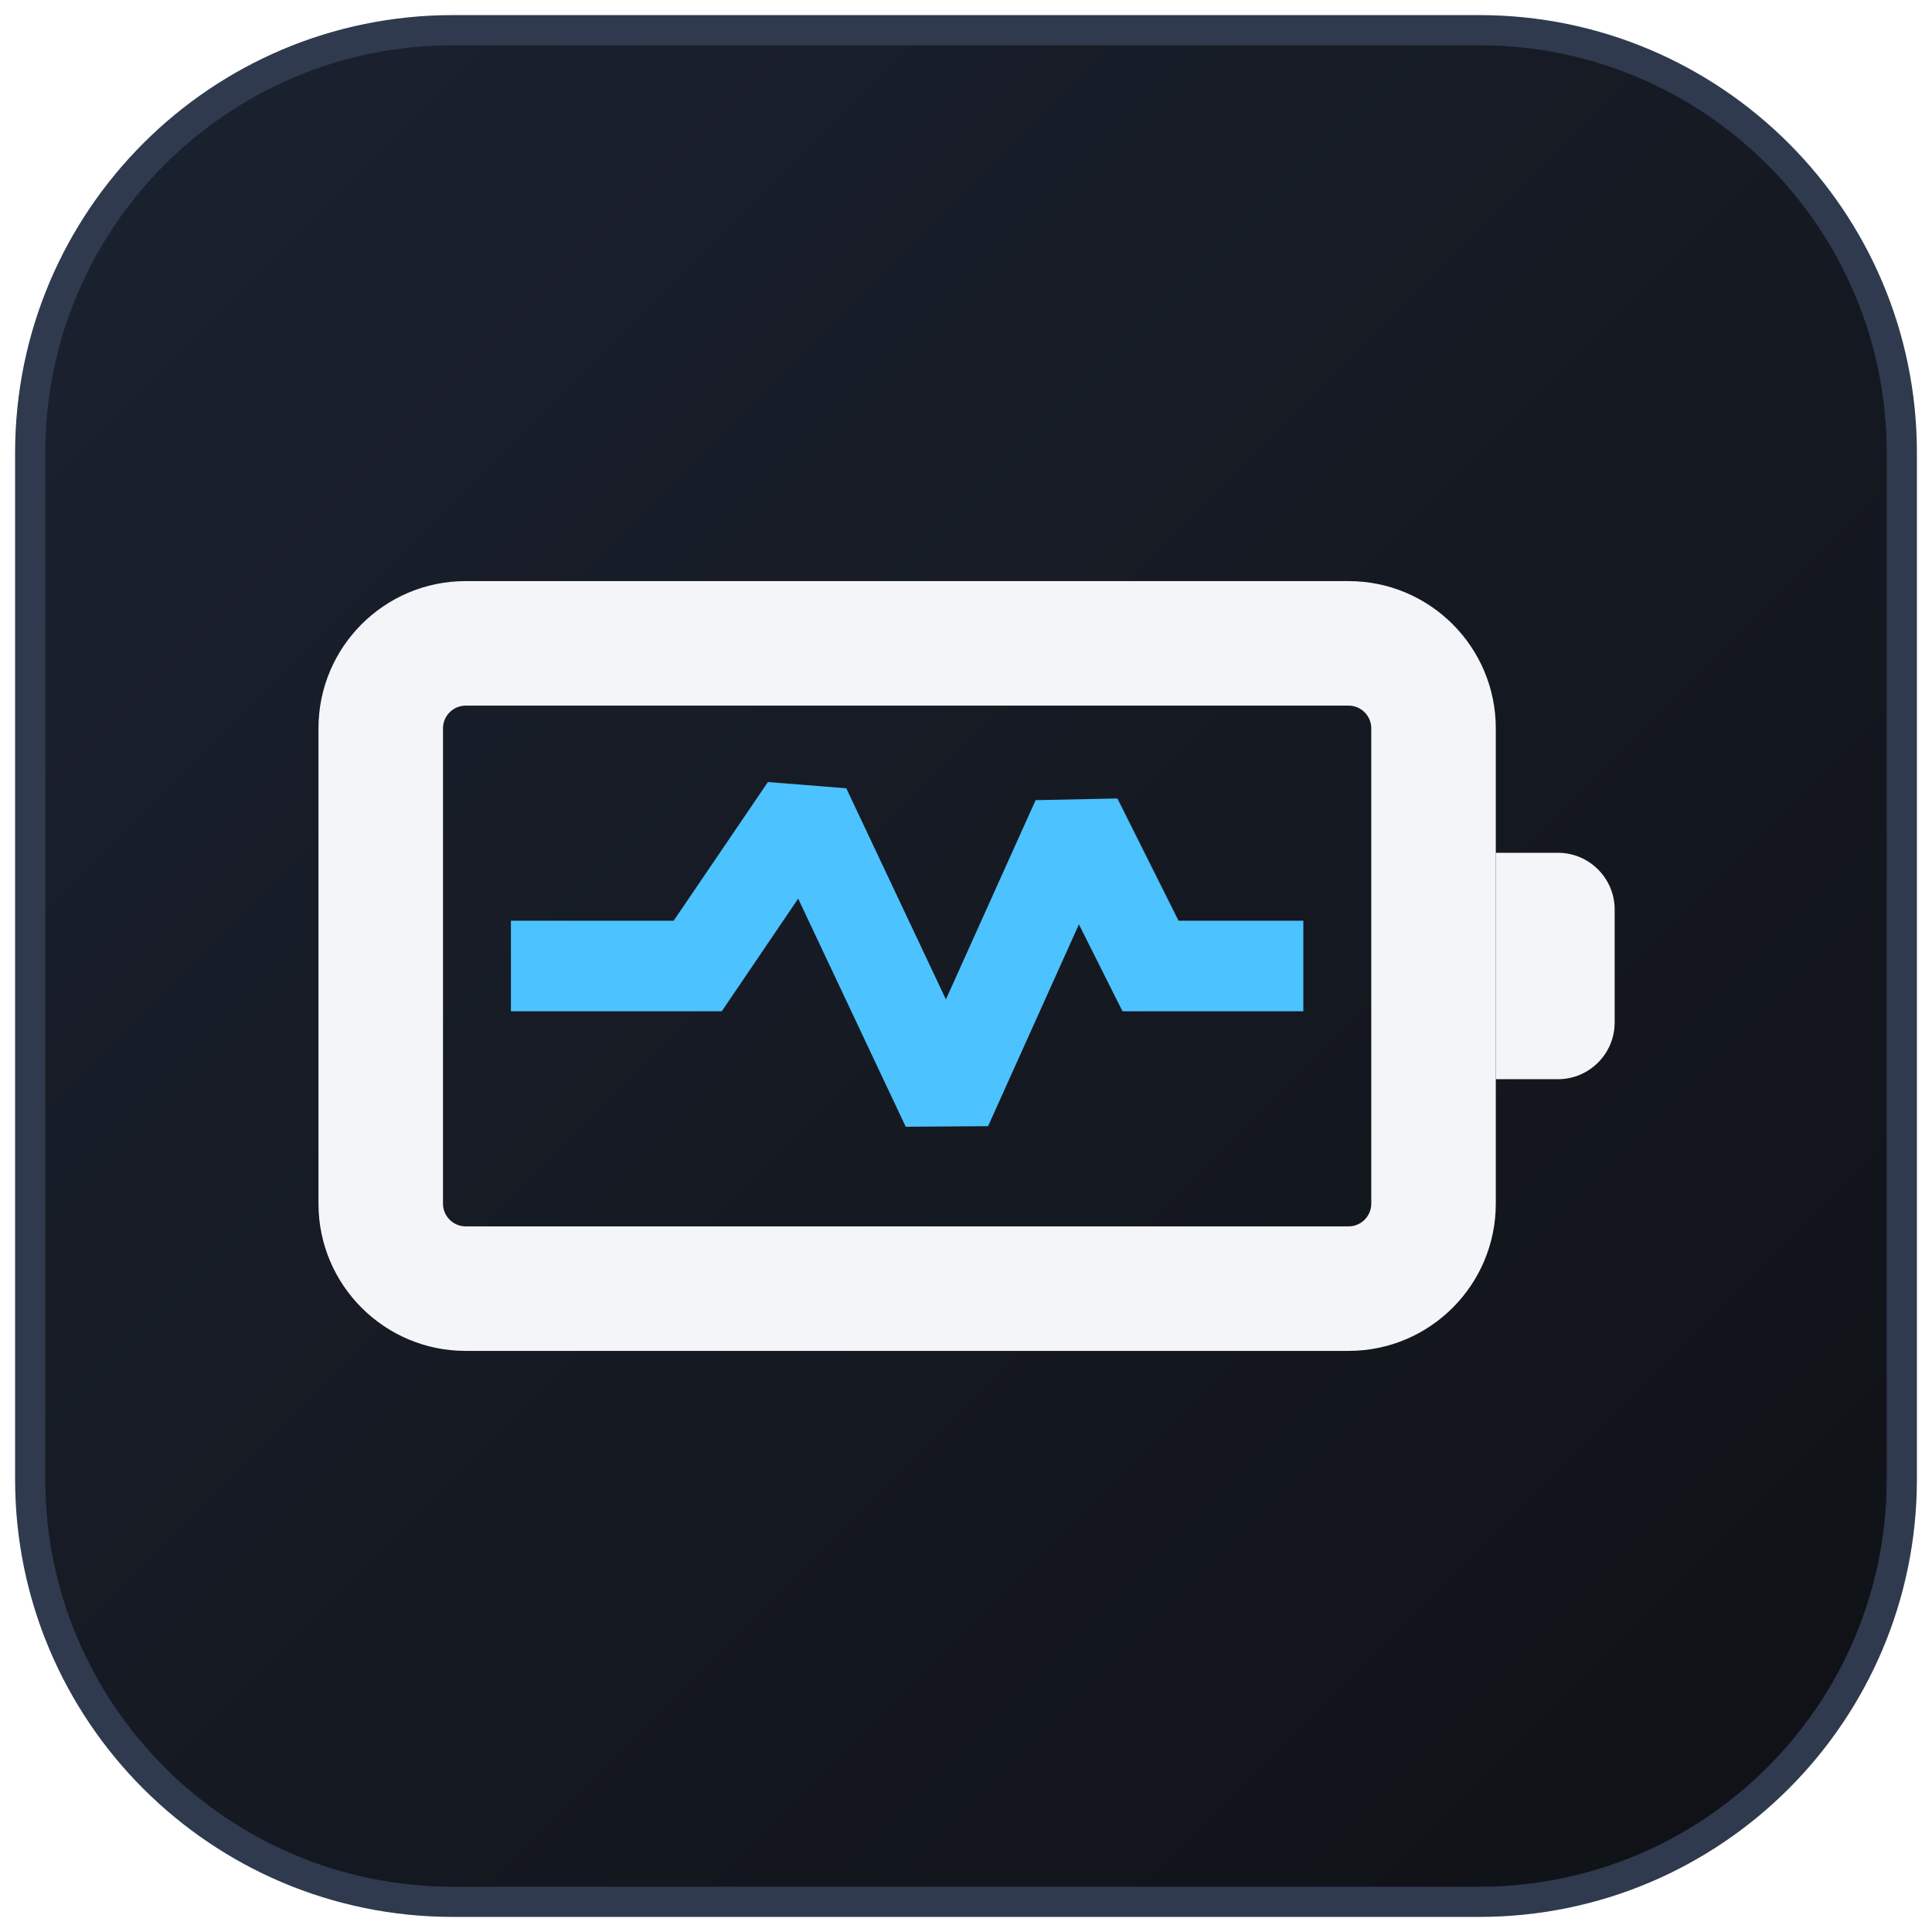
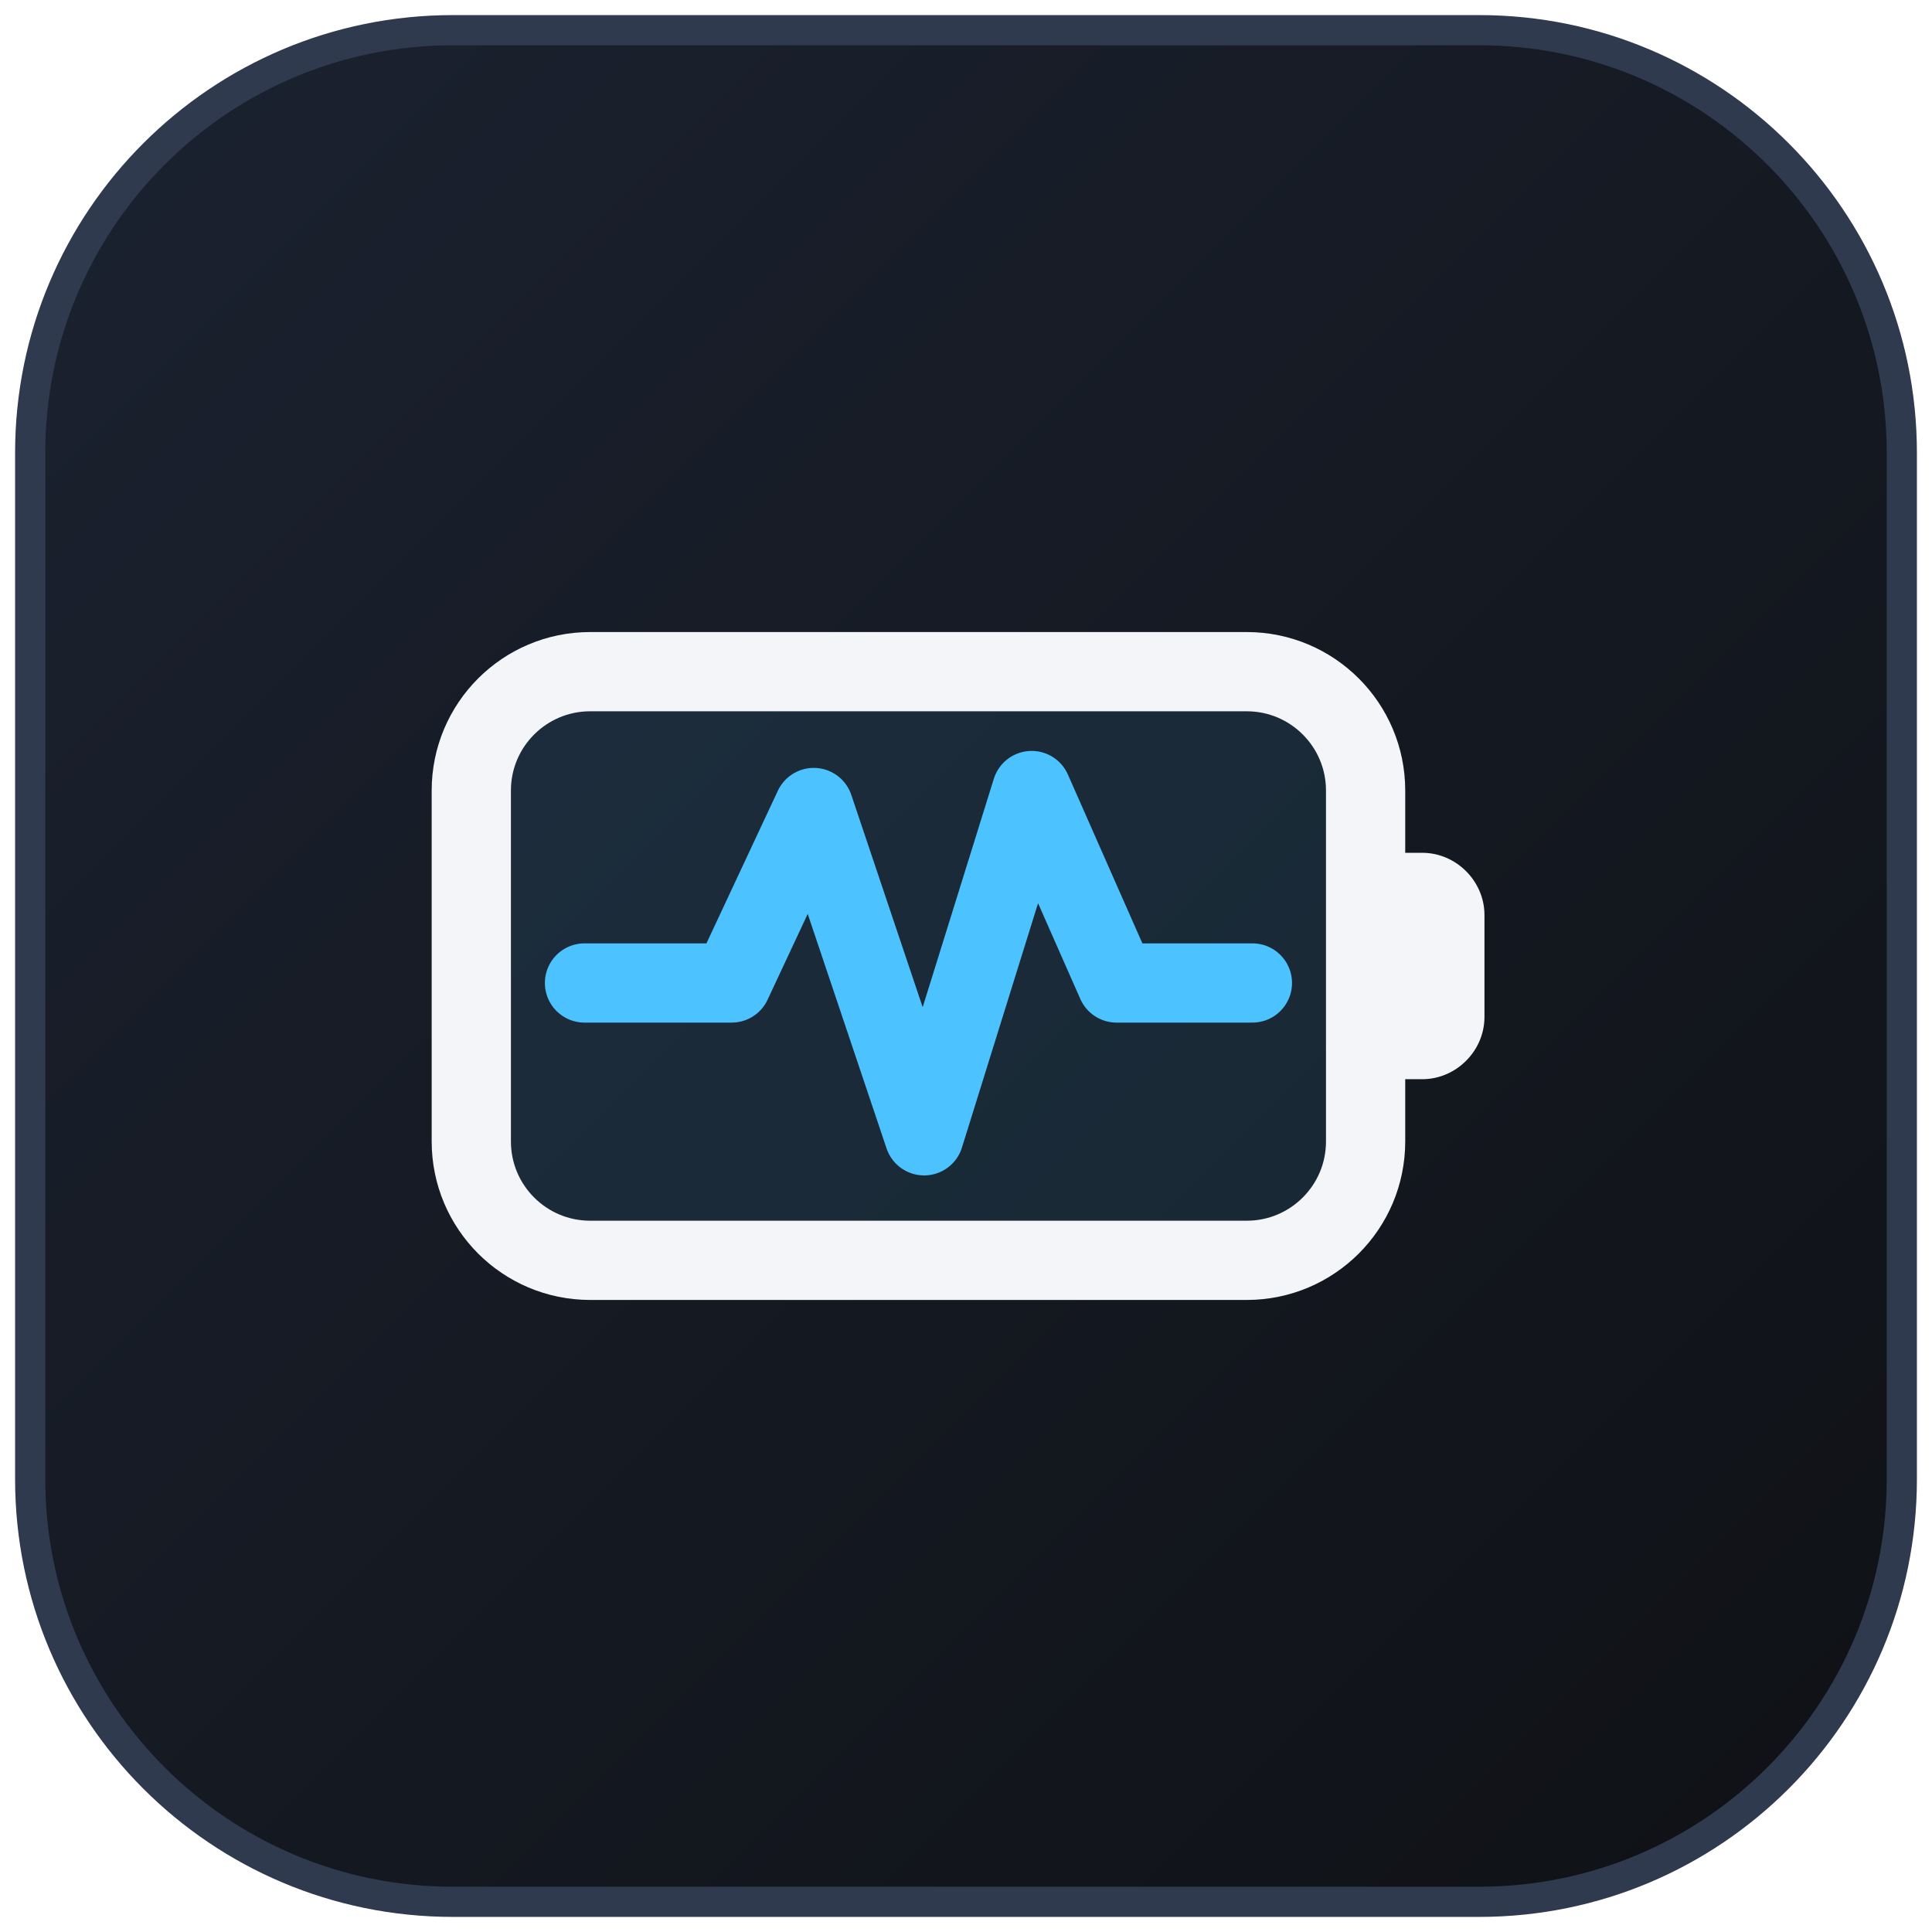
<svg xmlns="http://www.w3.org/2000/svg" width="128" height="128" viewBox="0 0 128 128" role="img" aria-label="Taskbar Vitals logo" font-family="'Segoe UI Variable Text','Segoe UI',system-ui,-apple-system,'Helvetica Neue',Arial,sans-serif">
  <defs>
    <linearGradient id="logoGrad_dark" x1="0" y1="0" x2="1" y2="1">
      <stop offset="0%" stop-color="#1b2230" />
      <stop offset="100%" stop-color="#0f1115" />
    </linearGradient>
  </defs>
  <rect x="2" y="2" width="124" height="124" rx="28" fill="url(#logoGrad_dark)" stroke="#2f3a4f" stroke-width="2" />
  <g transform="translate(15.1 16.0) scale(0.1875)">
-     <path d="M84,120 H396 C424.7,120 448,143.3 448,172 V340 C448,368.7 424.7,392 396,392 H84 C55.3,392 32,368.7 32,340 V172 C32,143.3 55.3,120 84,120 Z M84,164 H396 C400.4,164 404,167.6 404,172 V340 C404,344.4 400.4,348 396,348 H84 C79.6,348 76,344.4 76,340 V172 C76,167.6 79.6,164 84,164 Z" fill="#f3f5f8" fill-rule="evenodd" clip-rule="evenodd" />
-     <path d="M448,216 H470 C481,216 490,225 490,236 V276 C490,287 481,296 470,296 H448 Z" fill="#f3f5f8" />
-     <path d="M100,272 L174.5,272 L201.5,232.2 L239.5,312.8 L268.6,312.6 L300.7,241.3 L316.1,272 L380,272 L380,240 L335.9,240 L314.3,196.8 L285.4,197.4 L253.7,267.8 L218.5,193.2 L190.8,191 L157.5,240 L100,240 Z" fill="#4cc2ff" />
+     <rect x="86" y="152" width="316" height="208" rx="42" fill="#4cc2ff" fill-opacity="0.10" stroke="#f3f5f8" stroke-width="28" />
+     <path d="M402,216 H422 C434,216 444,226 444,238 V274 C444,286 434,296 422,296 H402 Z" fill="#f3f5f8" />
+     <path d="M126,262 H178 L207,200 L246,316 L284,194 L314,262 H362" fill="none" stroke="#4cc2ff" stroke-width="28" stroke-linecap="round" stroke-linejoin="round" />
  </g>
</svg>
